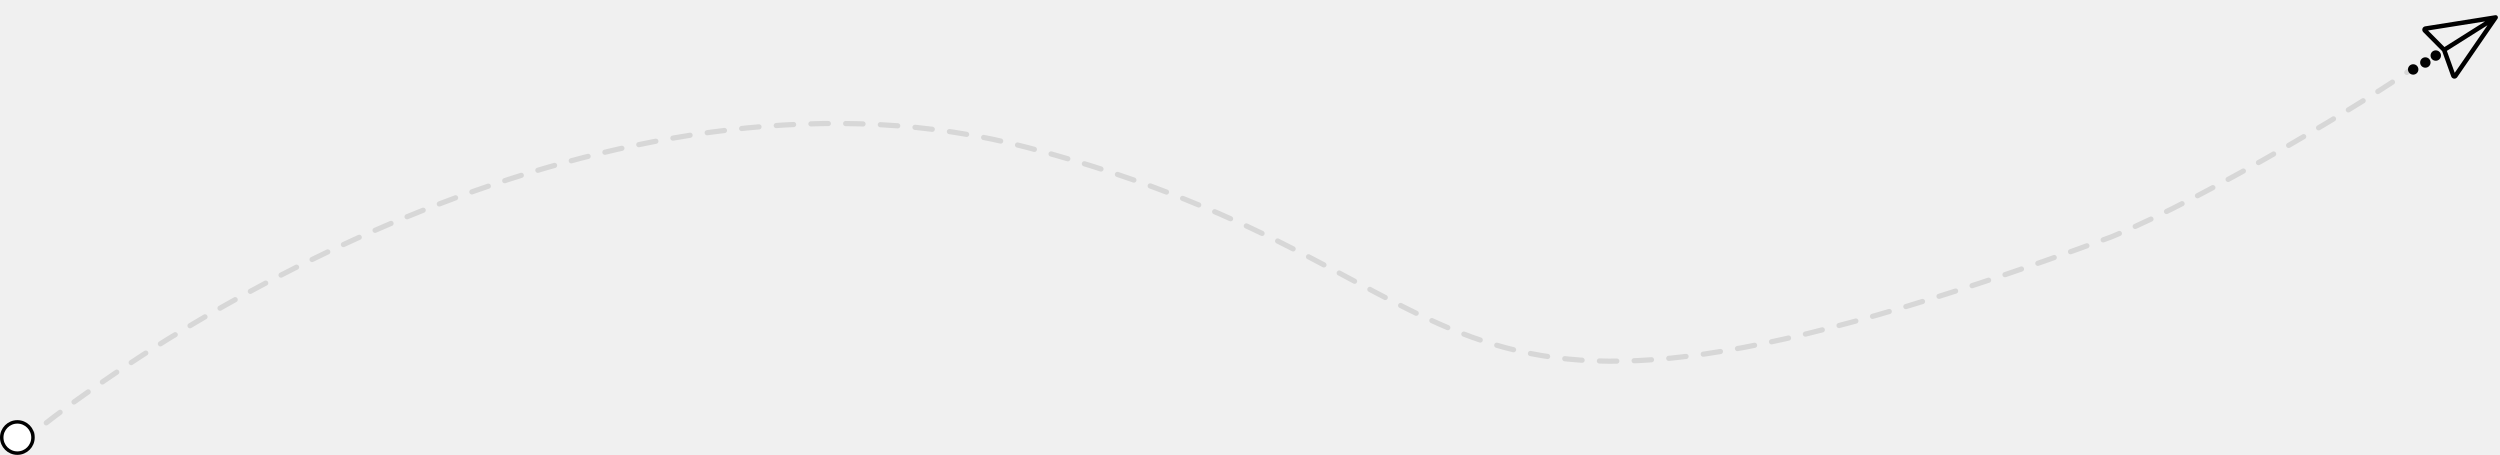
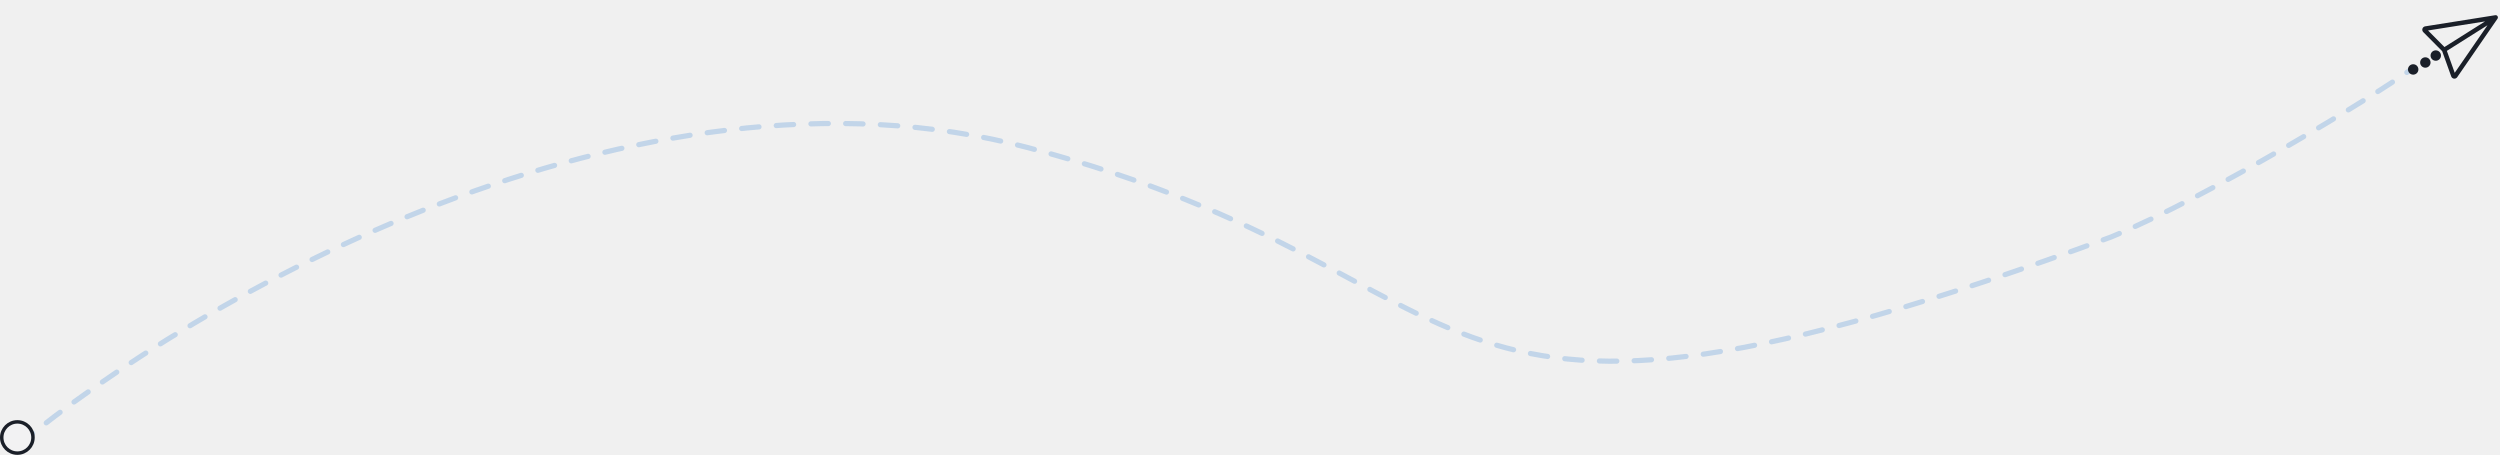
<svg xmlns="http://www.w3.org/2000/svg" width="1440" height="262" viewBox="0 0 1440 262" fill="none">
-   <path d="M11 256C110.167 174 365.2 25 592 85C875.5 160 800 290 1216 136.5C1273 113 1368.7 54.7 1389.5 39.5" stroke="#D7D7D7" stroke-width="3" stroke-linecap="round" stroke-dasharray="10 10" />
-   <path d="M1438.59 9.342C1438.72 9.558 1438.79 9.81 1438.79 10.066C1438.78 10.321 1438.7 10.57 1438.56 10.78L1415.35 44.467C1415.15 44.764 1414.86 44.998 1414.54 45.145C1414.21 45.291 1413.84 45.344 1413.49 45.298C1413.13 45.251 1412.79 45.107 1412.51 44.881C1412.23 44.655 1412.02 44.356 1411.9 44.017L1406.69 29.465L1395.8 18.492C1395.55 18.236 1395.37 17.915 1395.28 17.564C1395.2 17.213 1395.22 16.846 1395.33 16.503C1395.44 16.16 1395.64 15.855 1395.92 15.621C1396.19 15.387 1396.53 15.233 1396.88 15.177L1437.28 8.753C1437.53 8.712 1437.79 8.746 1438.02 8.852C1438.25 8.957 1438.45 9.128 1438.59 9.344L1438.59 9.342ZM1409.39 29.297L1413.92 41.935L1432.8 14.535L1409.39 29.297ZM1431.4 12.327L1398.55 17.557L1408.01 27.087L1431.4 12.327Z" fill="black" />
-   <circle cx="1403" cy="32" r="3" fill="black" />
-   <circle cx="1397" cy="36" r="3" fill="black" />
-   <circle cx="1390" cy="40" r="3" fill="black" />
-   <circle cx="10" cy="252" r="9" fill="white" stroke="black" stroke-width="2" />
+   <path d="M11 256C110.167 174 365.2 25 592 85C875.5 160 800 290 1216 136.5C1273 113 1368.7 54.7 1389.5 39.5" stroke="#C2D5E9" stroke-width="3" stroke-linecap="round" stroke-dasharray="10 10" />
+   <path d="M1438.59 9.342C1438.72 9.558 1438.79 9.81 1438.79 10.066C1438.78 10.321 1438.7 10.57 1438.56 10.78L1415.35 44.467C1415.15 44.764 1414.86 44.998 1414.54 45.145C1414.21 45.291 1413.84 45.344 1413.49 45.298C1413.13 45.251 1412.79 45.107 1412.51 44.881C1412.23 44.655 1412.02 44.356 1411.9 44.017L1406.69 29.465L1395.8 18.492C1395.55 18.236 1395.37 17.915 1395.28 17.564C1395.2 17.213 1395.22 16.846 1395.33 16.503C1395.44 16.16 1395.64 15.855 1395.92 15.621C1396.19 15.387 1396.53 15.233 1396.88 15.177L1437.28 8.753C1437.53 8.712 1437.79 8.746 1438.02 8.852C1438.25 8.957 1438.45 9.128 1438.59 9.344L1438.59 9.342ZM1409.39 29.297L1413.92 41.935L1432.8 14.535L1409.39 29.297ZM1431.4 12.327L1398.55 17.557L1408.01 27.087L1431.4 12.327Z" fill="#1A1F28" />
+   <circle cx="1403" cy="32" r="3" fill="#1A1F28" />
+   <circle cx="1397" cy="36" r="3" fill="#1A1F28" />
+   <circle cx="1390" cy="40" r="3" fill="#1A1F28" />
+   <circle cx="10" cy="252" r="9" fill="#F2F2F3" stroke="#1A1F28" stroke-width="2" />
</svg>
